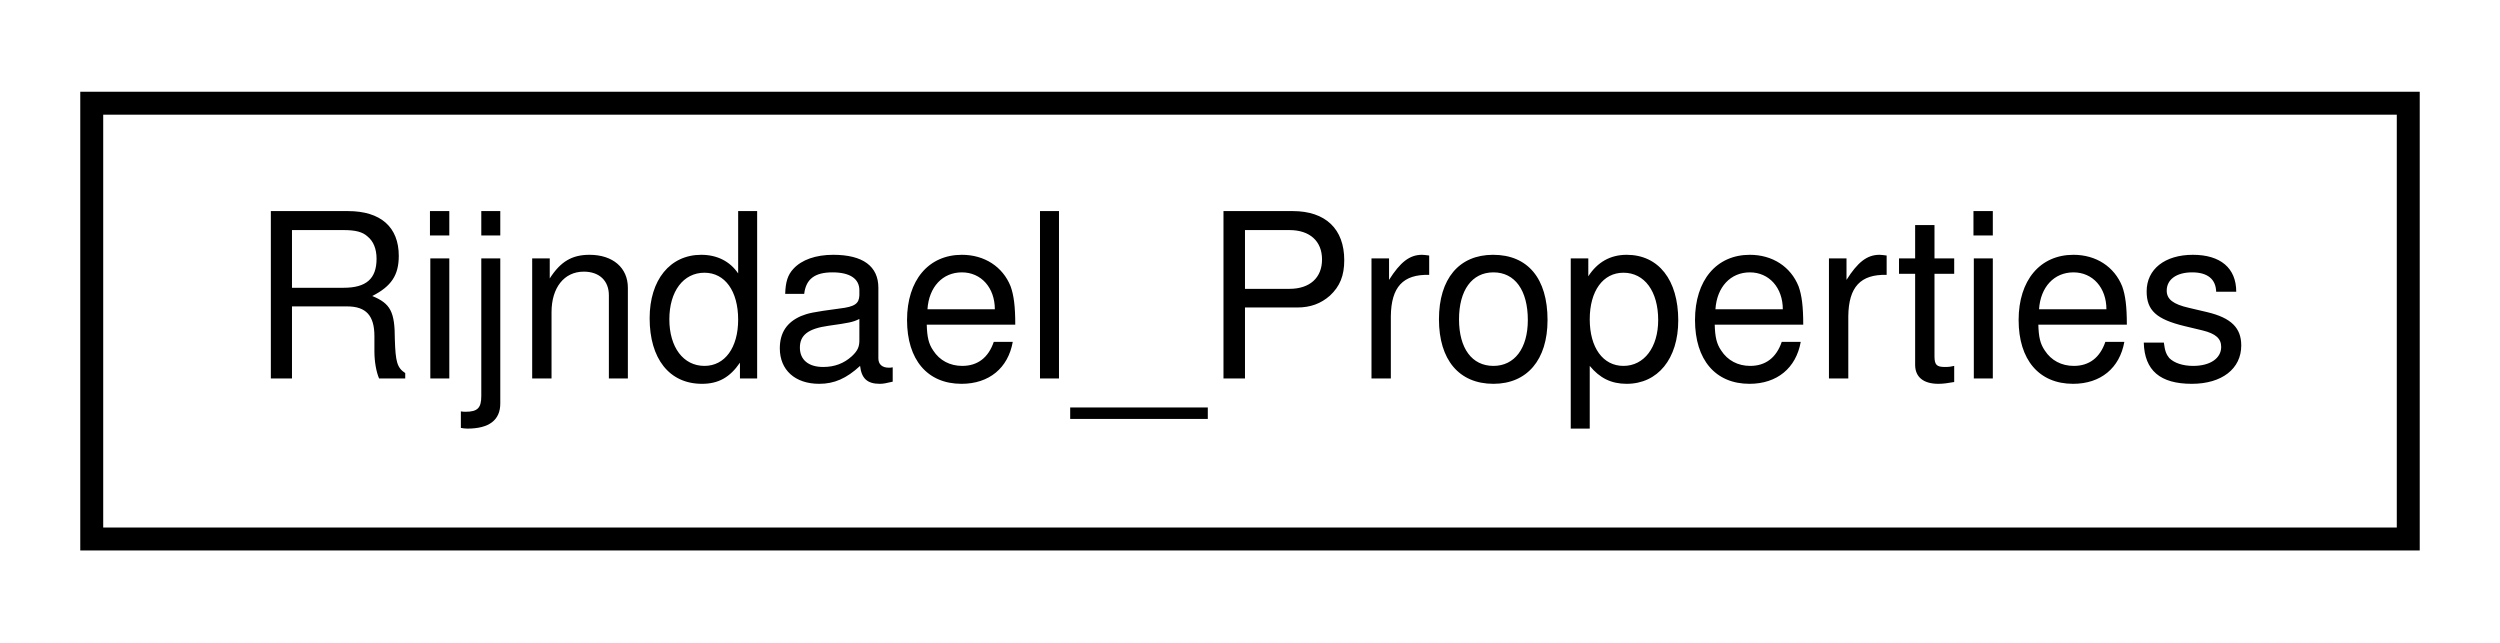
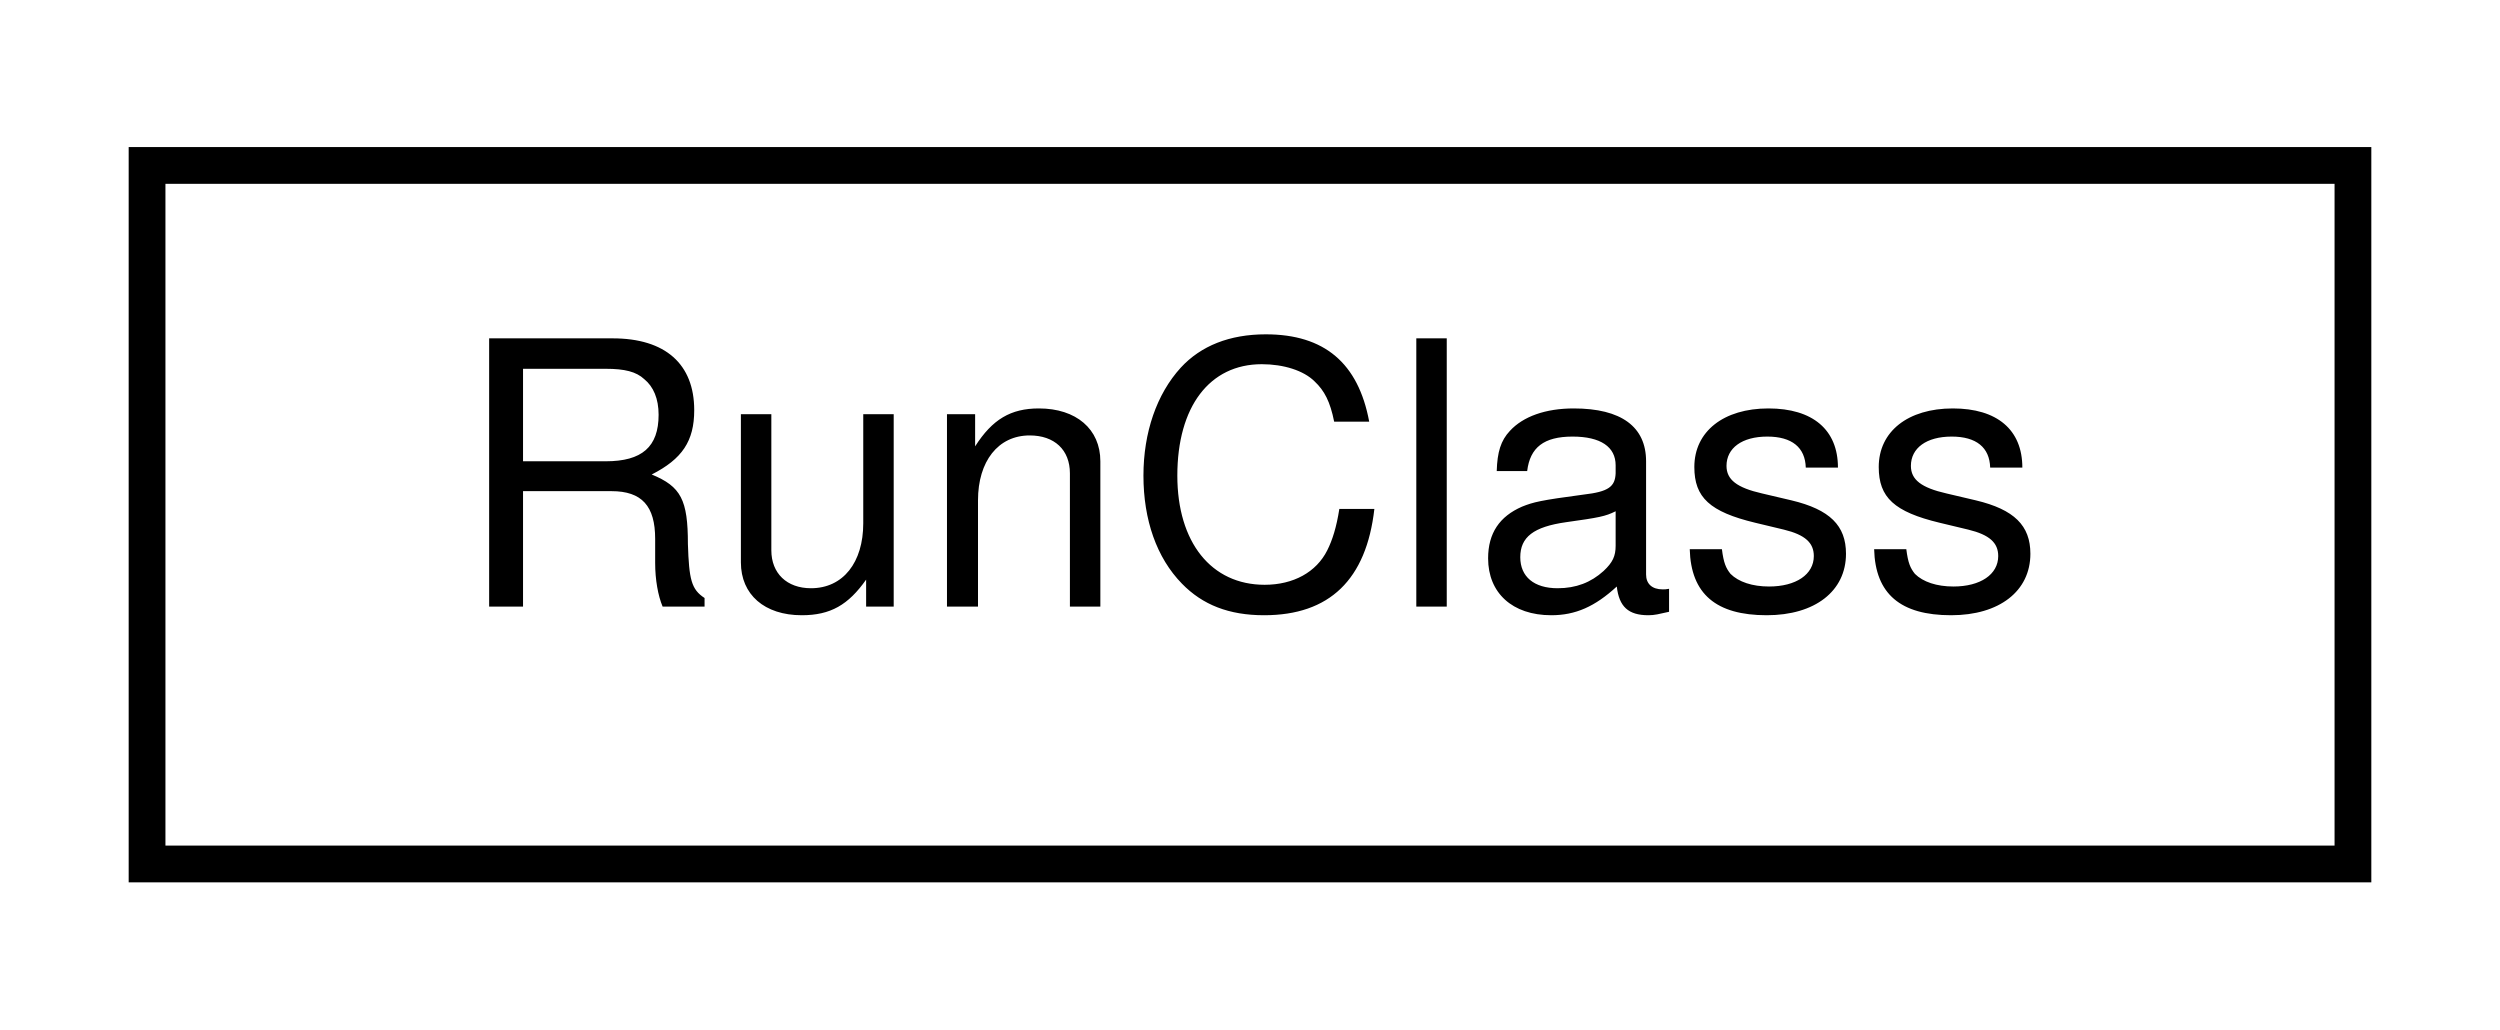
- <svg xmlns="http://www.w3.org/2000/svg" xmlns:xlink="http://www.w3.org/1999/xlink" width="109pt" height="28pt" viewBox="0.00 0.00 109.00 28.00">
+ <svg xmlns="http://www.w3.org/2000/svg" xmlns:xlink="http://www.w3.org/1999/xlink" width="68pt" height="28pt" viewBox="0.00 0.00 68.00 28.00">
  <g id="graph0" class="graph" transform="scale(1 1) rotate(0) translate(4 24)">
    <g id="node1" class="node">
      <g id="a_node1">
-         <a xlink:href="classumontreal_1_1ssj_1_1rng_1_1Rijndael__Properties.html" target="_top" xlink:title="This class acts as a central repository for an algorithm specific properties. ">
-           <polygon fill="none" stroke="black" points="0,-0.5 0,-19.5 101,-19.5 101,-0.5 0,-0.5" />
-           <text text-anchor="middle" x="50.5" y="-7.5" font-family="Helvetica,sans-Serif" font-size="10.00">Rijndael_Properties</text>
+         <a xlink:href="classtutorial_1_1RunClass.html" target="_top" xlink:title="RunClass">
+           <polygon fill="none" stroke="black" points="-3.55271e-15,-0.5 -3.55271e-15,-19.5 60,-19.5 60,-0.5 -3.55271e-15,-0.5" />
+           <text text-anchor="middle" x="30" y="-7.5" font-family="Helvetica,sans-Serif" font-size="10.00">RunClass</text>
        </a>
      </g>
    </g>
  </g>
</svg>
